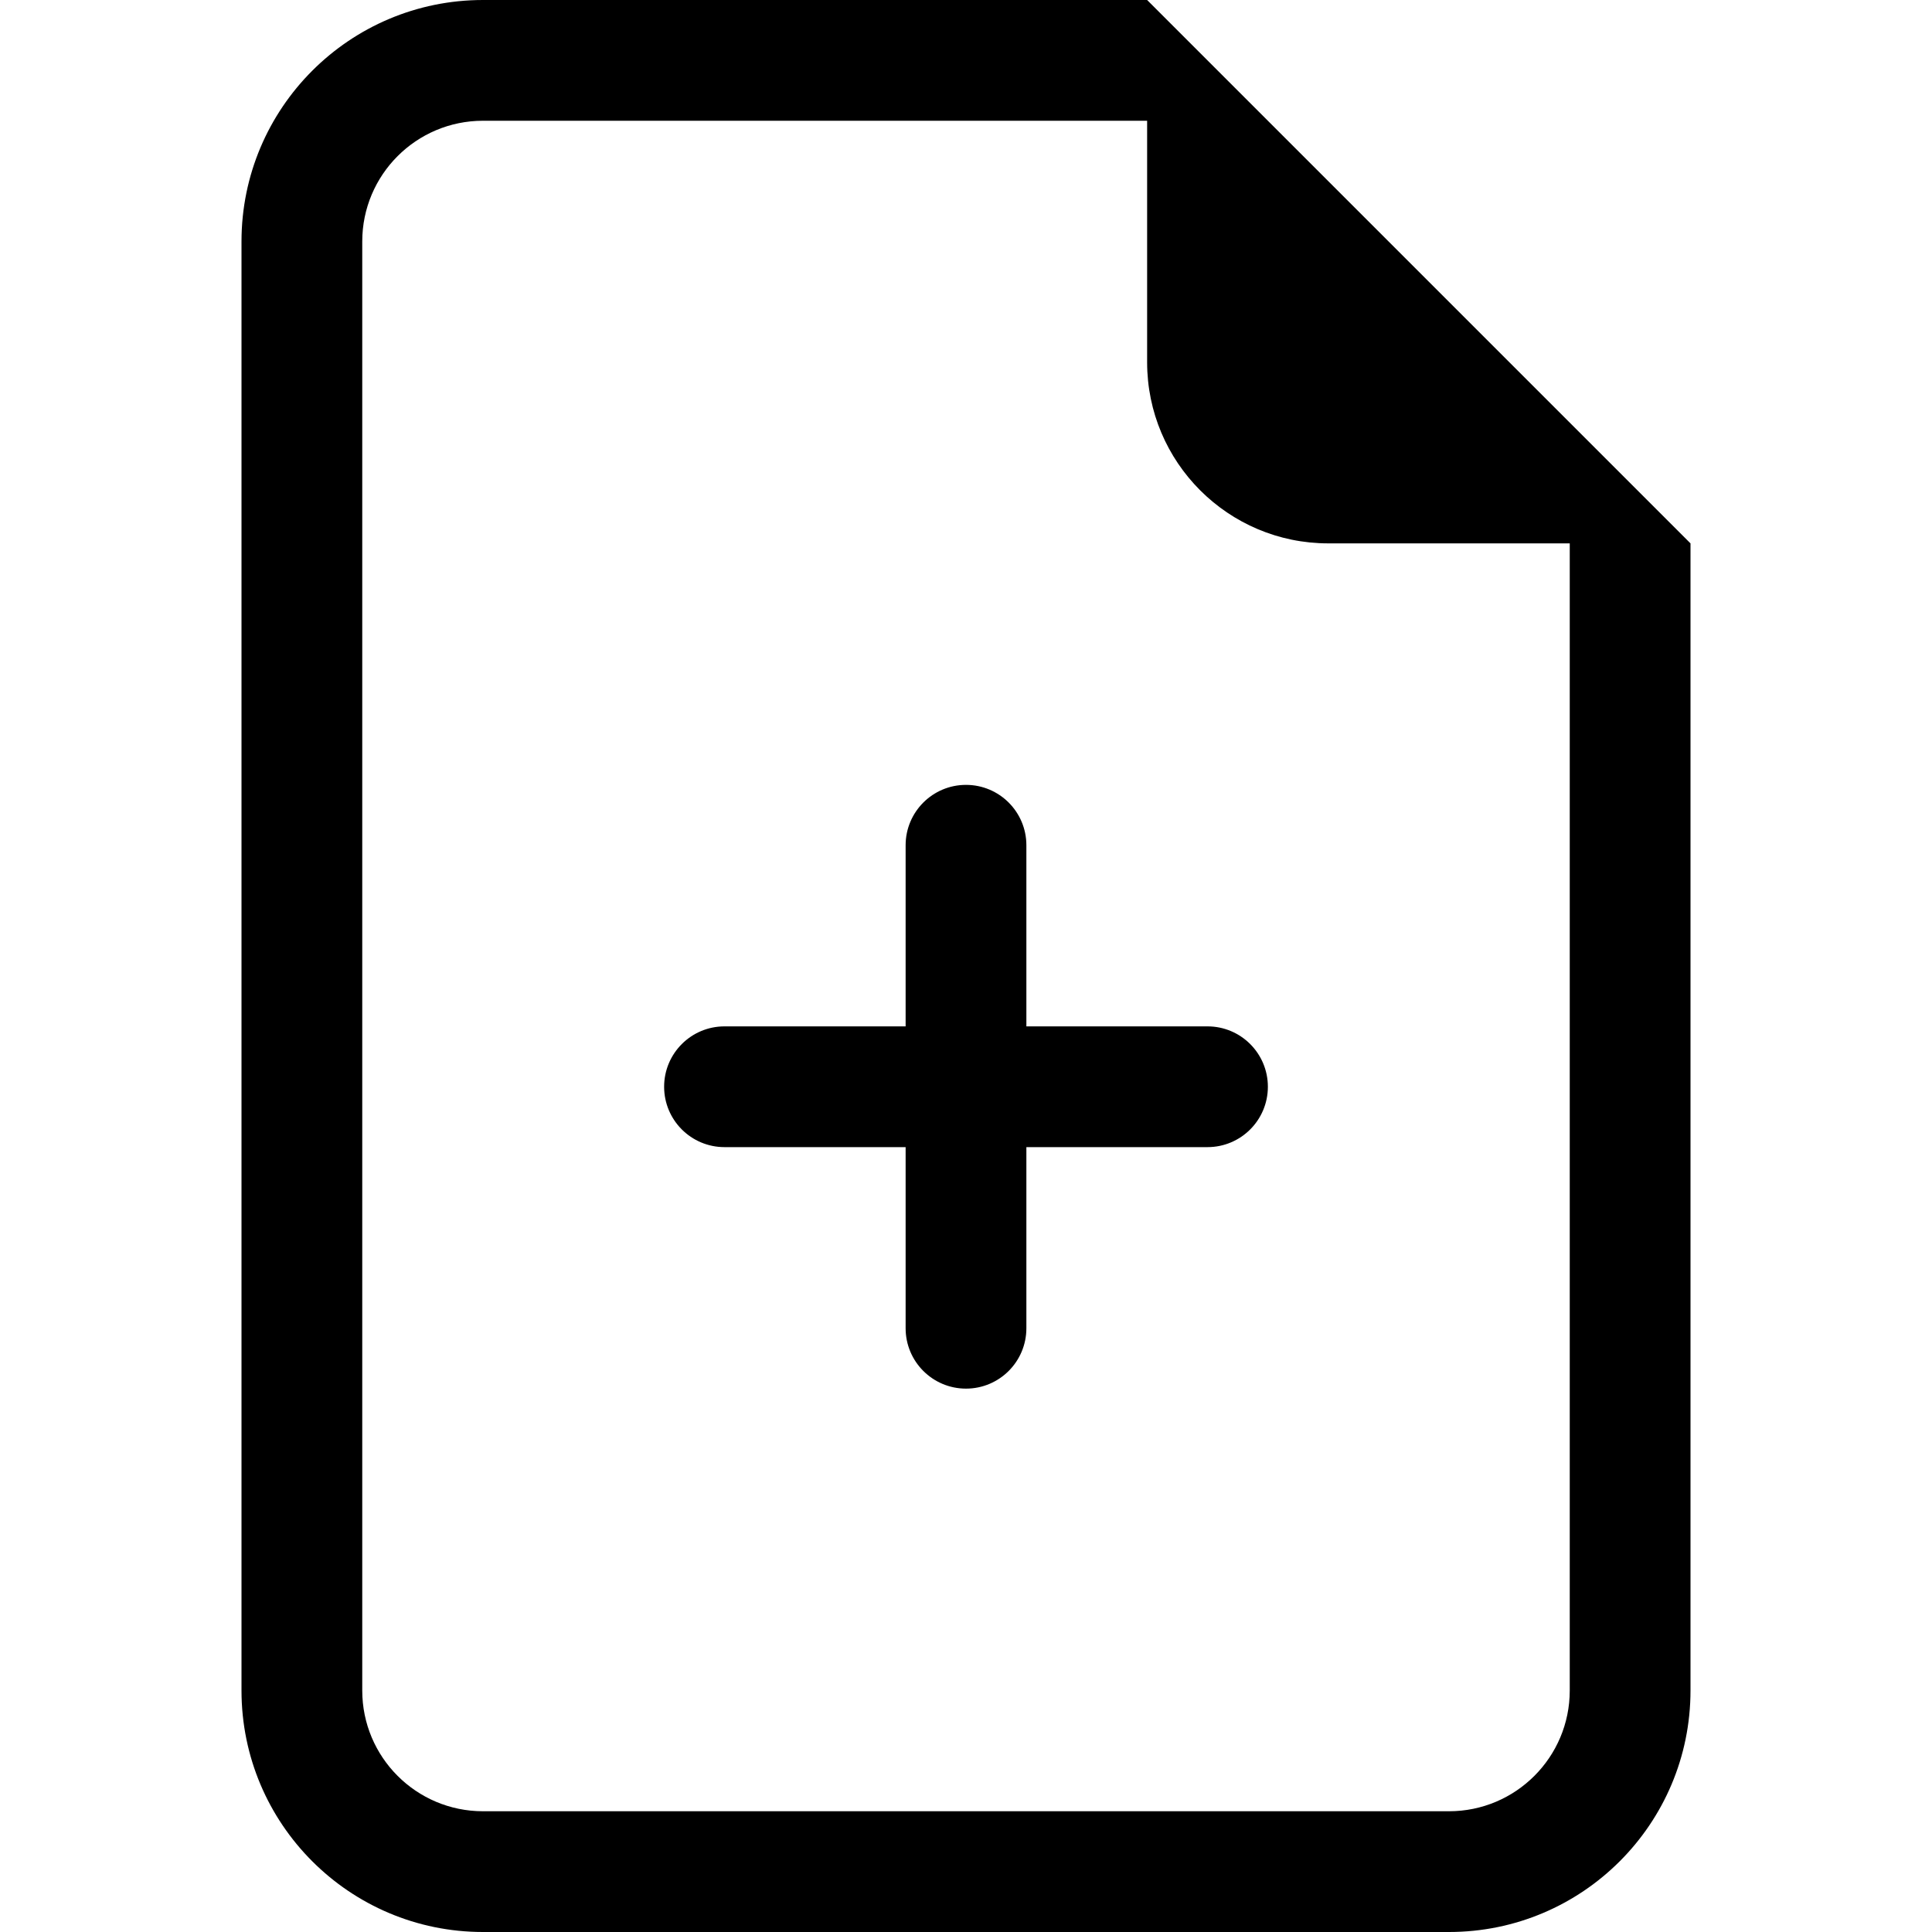
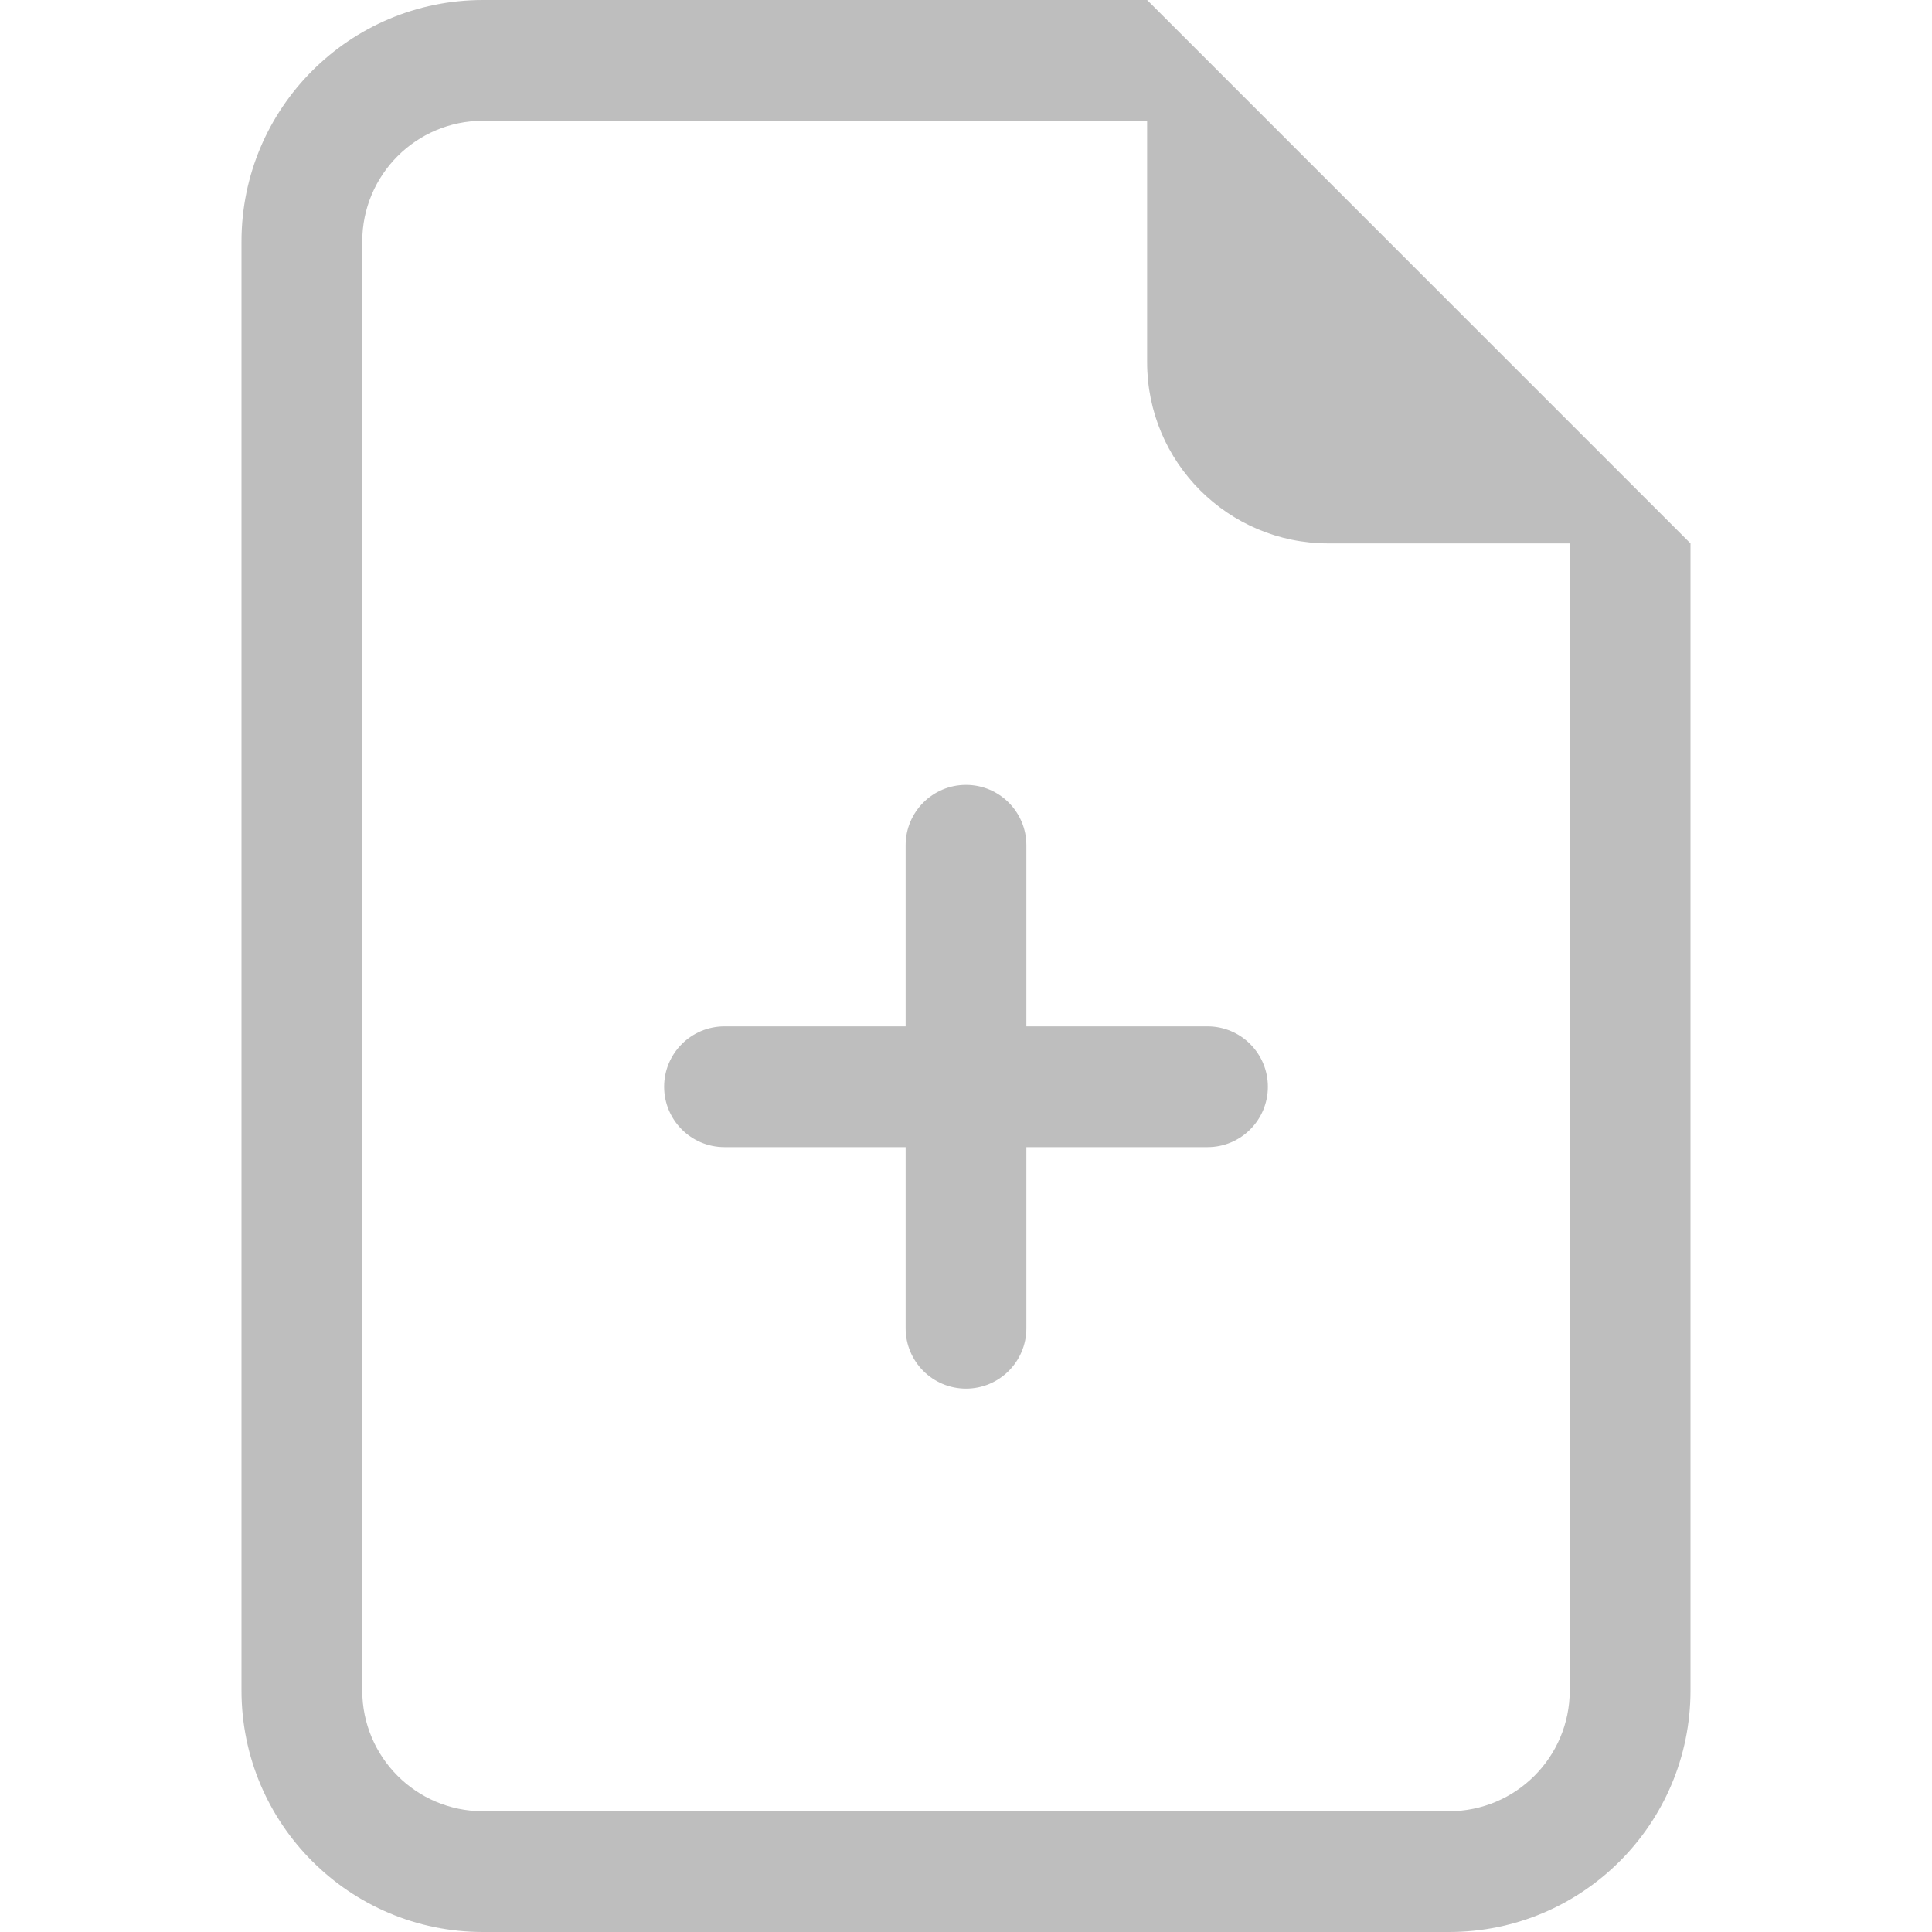
- <svg xmlns="http://www.w3.org/2000/svg" width="32" height="32" fill="BEBEBE" class="bi bi-file-earmark-plus" viewBox="0 0 16 16">
+ <svg xmlns="http://www.w3.org/2000/svg" width="32" height="32" fill="#BEBEBE" class="bi bi-file-earmark-plus" viewBox="0 0 16 16">
  <path d="M8 6.5a.5.5 0 0 1 .5.5v1.5H10a.5.5 0 0 1 0 1H8.5V11a.5.5 0 0 1-1 0V9.5H6a.5.5 0 0 1 0-1h1.5V7a.5.5 0 0 1 .5-.5z" />
  <path d="M14 4.5V14a2 2 0 0 1-2 2H4a2 2 0 0 1-2-2V2a2 2 0 0 1 2-2h5.5L14 4.5zm-3 0A1.5 1.5 0 0 1 9.5 3V1H4a1 1 0 0 0-1 1v12a1 1 0 0 0 1 1h8a1 1 0 0 0 1-1V4.5h-2z" />
</svg>
